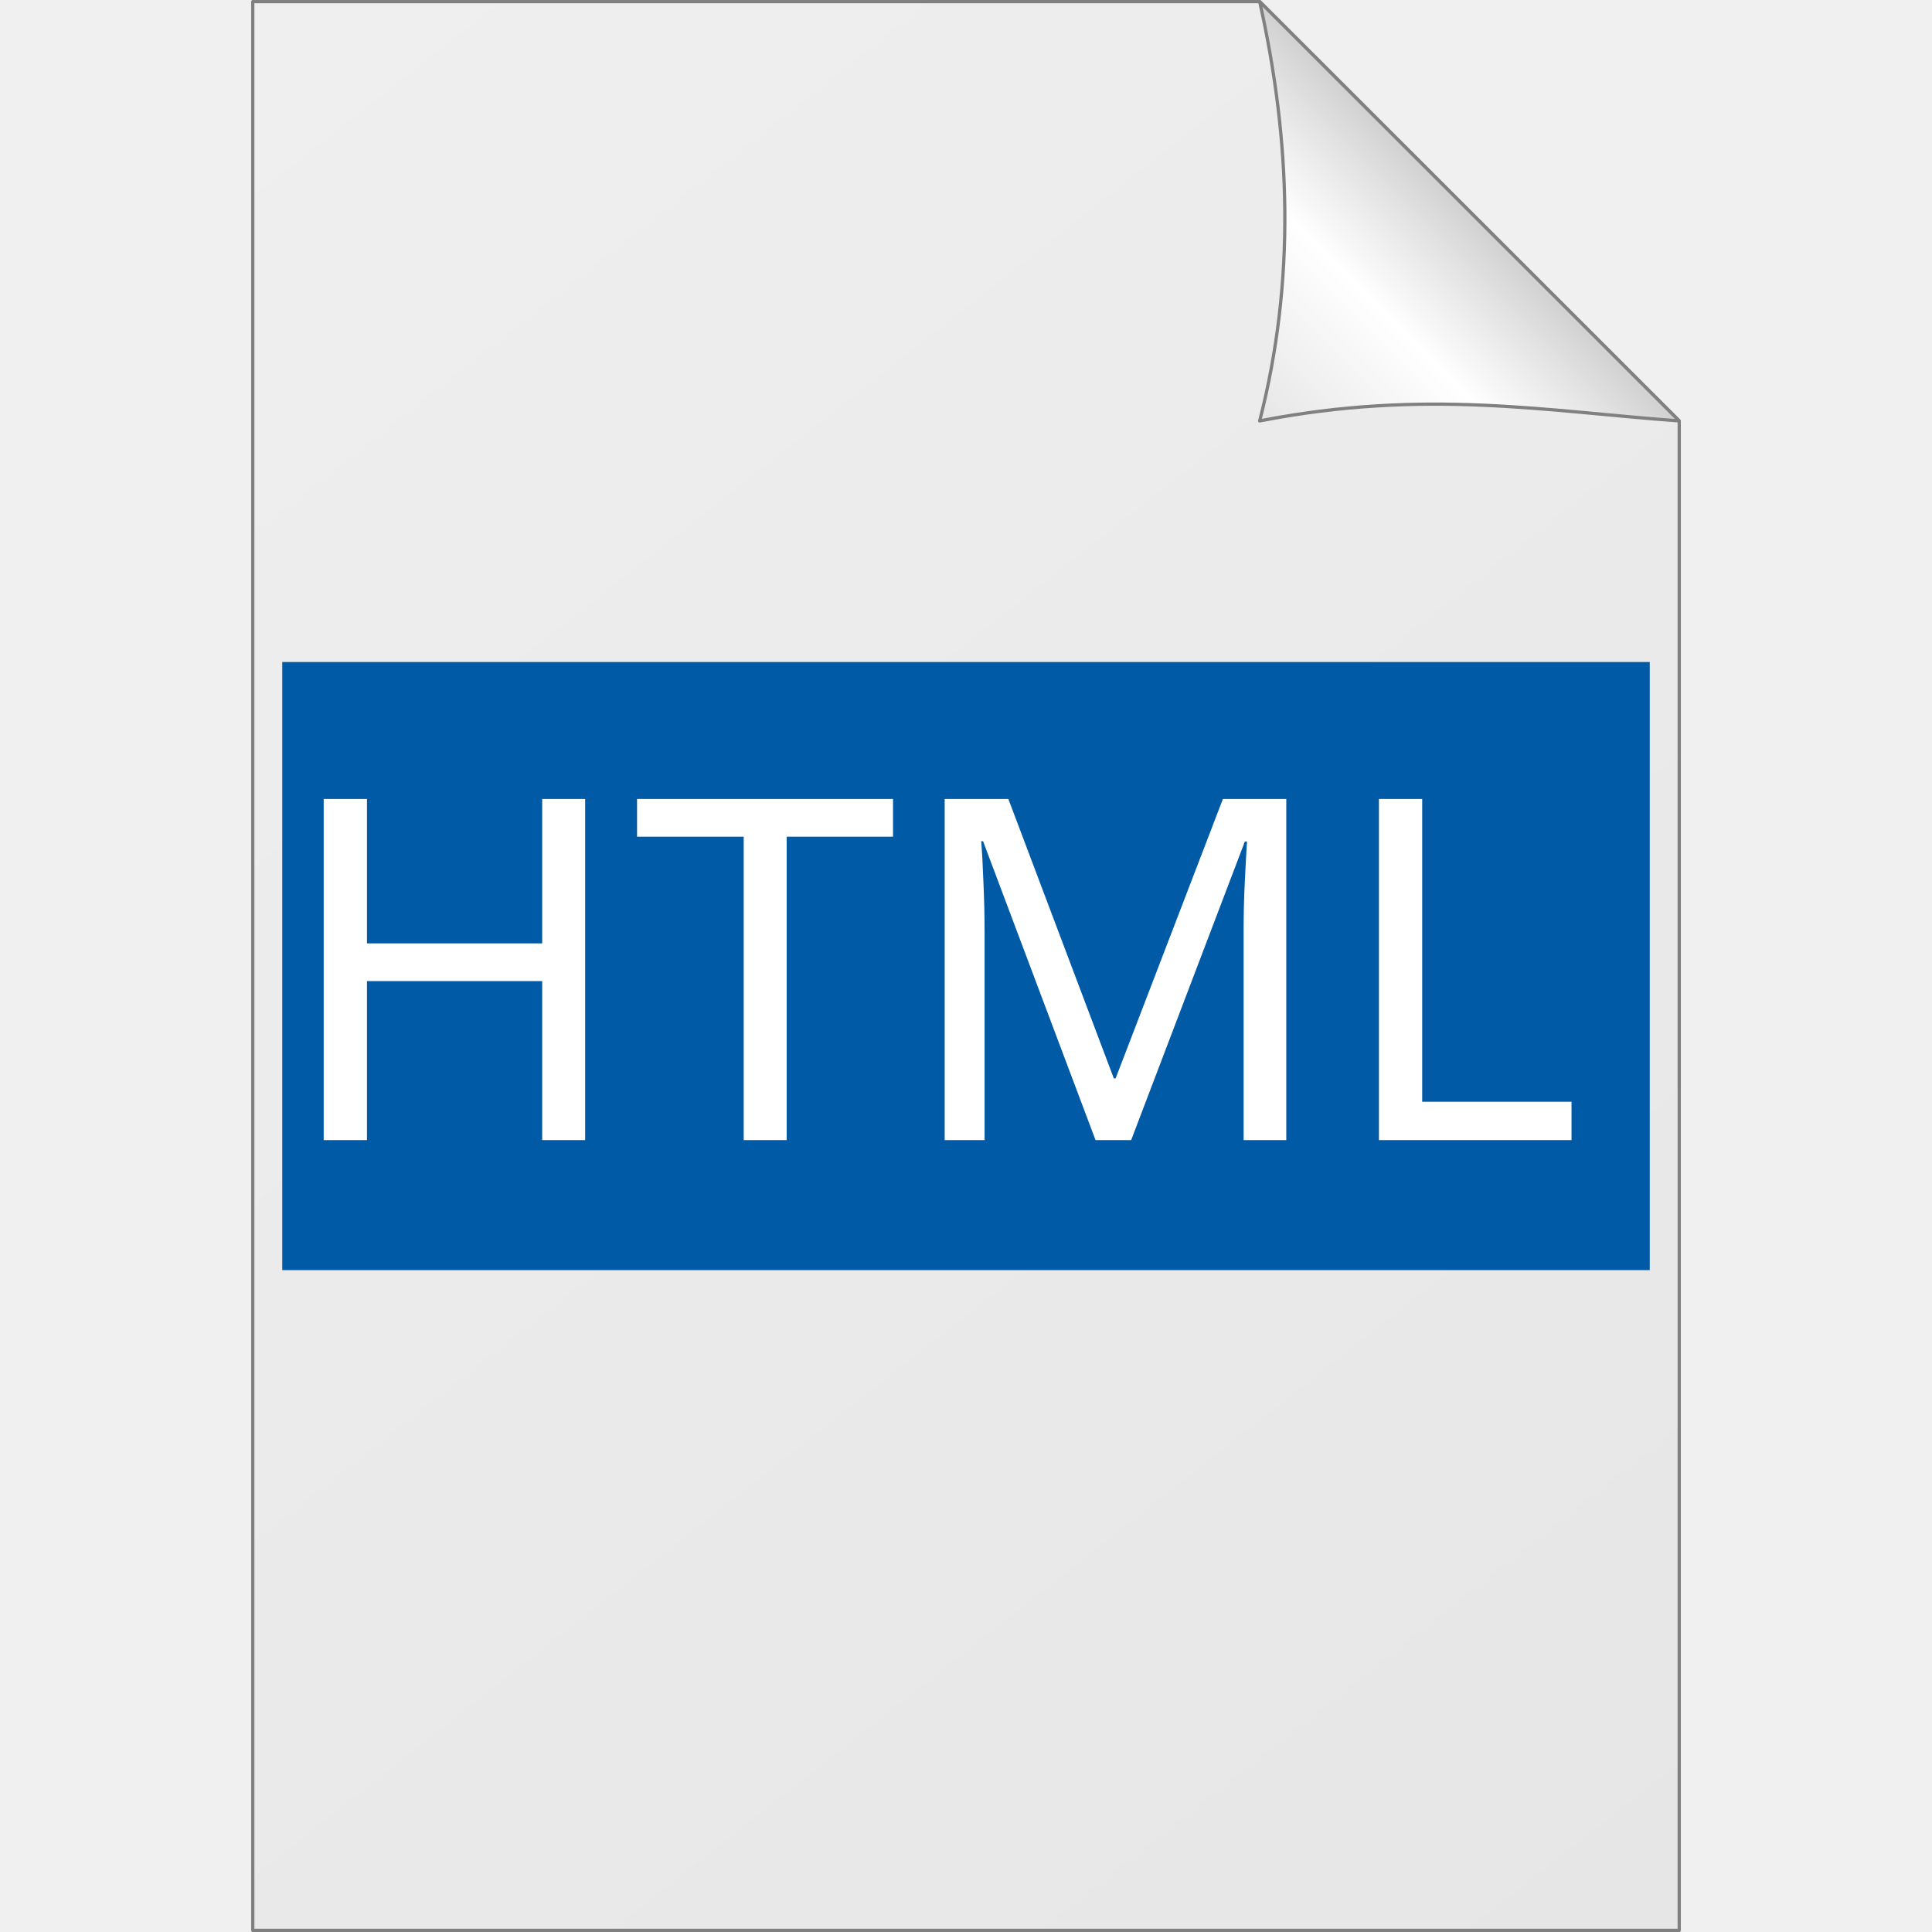
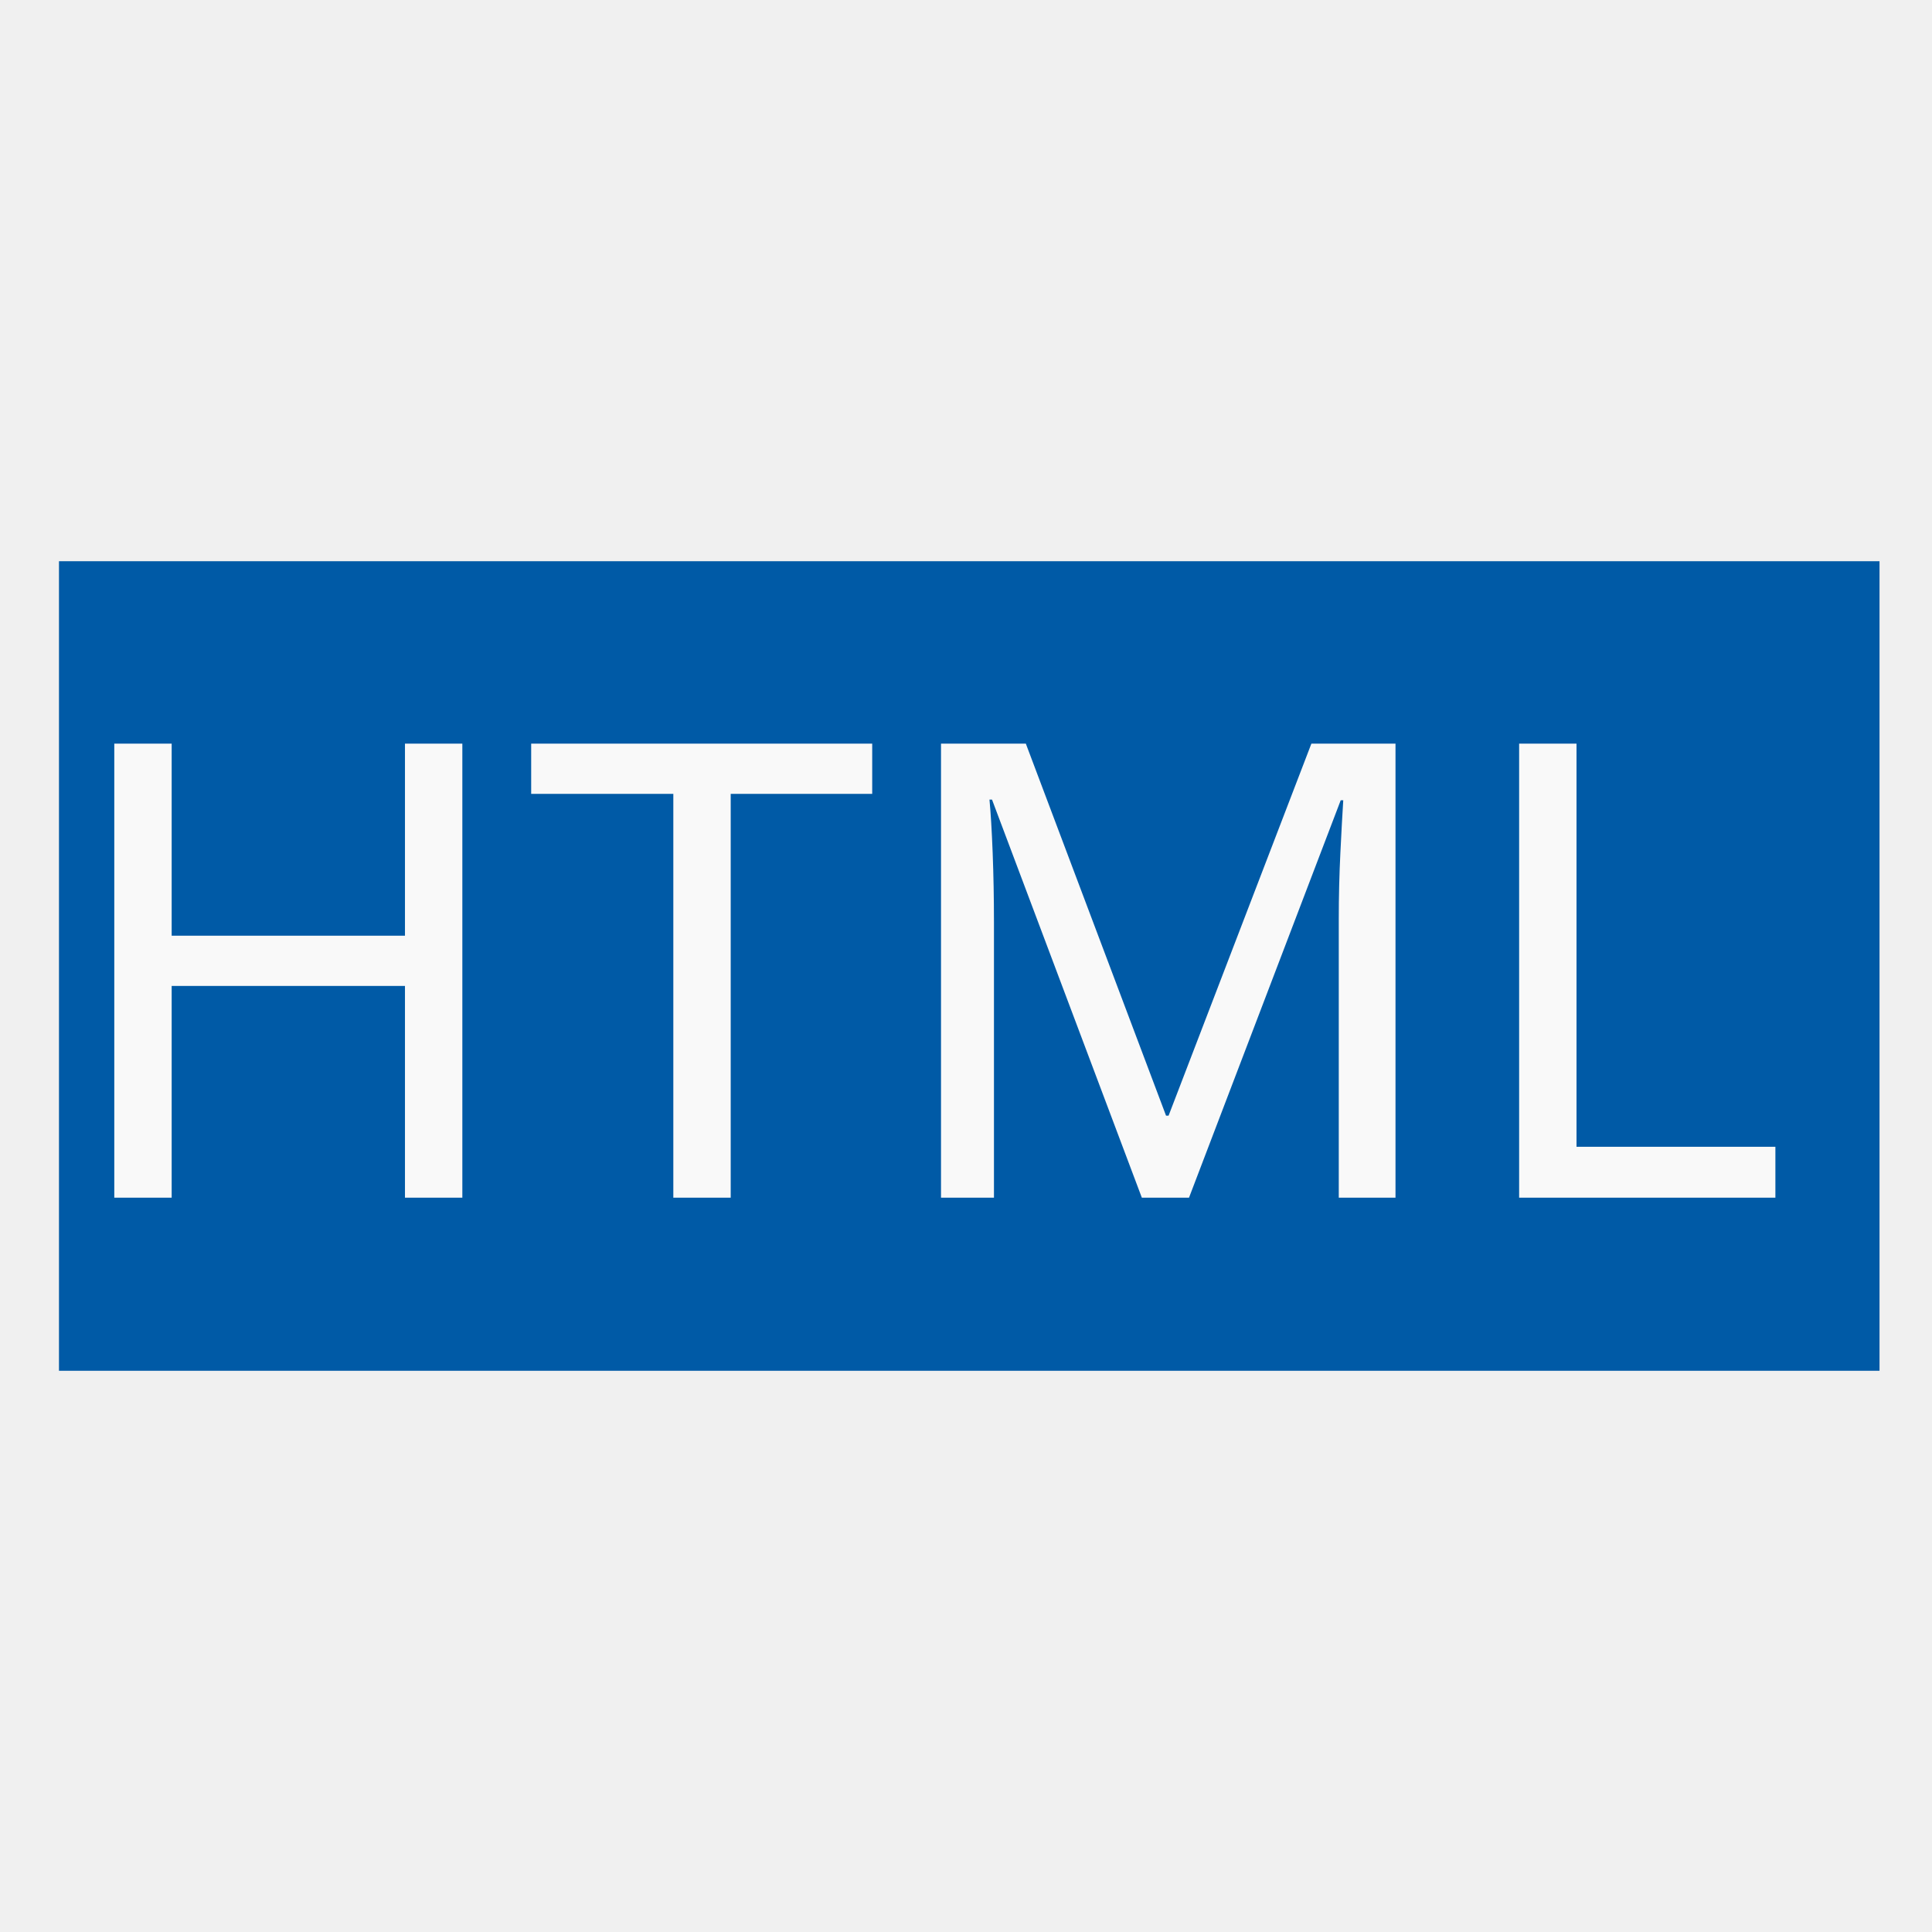
<svg xmlns="http://www.w3.org/2000/svg" id="svg2" viewBox="0 0 512 512" version="1.1" width="512" height="512">
  <defs id="defs4">
    <linearGradient id="linearGradient3046" x1="105" gradientUnits="userSpaceOnUse" y1="123" gradientTransform="translate(2,922.36)" x2="-80" y2="-112">
      <stop id="stop3602" stop-color="#e6e6e6" offset="0" />
      <stop id="stop3604" stop-color="#f9f9f9" offset="1" />
    </linearGradient>
    <linearGradient id="linearGradient3048" x1="93" gradientUnits="userSpaceOnUse" y1="944.36" gradientTransform="translate(2,-2)" x2="80" y2="957.36">
      <stop id="stop3610" stop-color="#ccc" offset="0" />
      <stop id="stop3616" stop-color="#e6e6e6" offset=".22" />
      <stop id="stop3618" stop-color="#fff" offset=".469" />
      <stop id="stop3612" stop-color="#e6e6e6" offset="1" />
    </linearGradient>
  </defs>
-   <g id="g848" transform="matrix(5.168555,0,0,5.155831,64.76518,-2126.006)" style="stroke-width:0.194">
-     <g style="fill-rule:evenodd;stroke:#808080;stroke-width:0.194px;stroke-linejoin:round" transform="matrix(0.86046,0,0,0.86207,-18.5,-389.602)" id="g2995">
-       <path style="fill:url(#linearGradient3046);stroke-width:0.194px" d="M 82,930.36 H 22 v 115 h 85 v -90 z" id="path2826" />
-       <path style="fill:url(#linearGradient3048);stroke-width:0.194px" d="m 107,955.36 -25,-25 c 1.863,8.333 2.133,16.667 0,25 9.905,-1.935 17.128,-0.568 25,0 z" id="rect2822" />
-     </g>
-     <rect style="fill:#005aa6;stroke-width:0" x="1.942" y="446.378" width="70.116" height="31.256" id="rect3088" />
-     <text x="1.692" y="470.951" line-height="125%" font-size="24.549px" xml:space="preserve" style="font-size:24.549px;line-height:125%;font-family:Sans;letter-spacing:0px;word-spacing:0px;fill:#ffffff;stroke-width:0.194" id="text3858">
-       <tspan x="1.692" y="470.951" id="tspan3860" style="stroke-width:0.194">HTML</tspan>
-     </text>
-   </g>
+   <rect id="rect3088" height="214.54" width="482.462" y="148.73" x="15.63" style="fill:#005aa6;stroke-width:0" />
+   <text id="text3858" style="font-size:168.712px;line-height:125%;font-family:Sans;letter-spacing:0px;word-spacing:0px;fill:#f9f9f9;stroke-width:1;" xml:space="preserve" font-size="24.549px" line-height="125%" y="317.788" x="13.891" transform="scale(1.001233,0.9987683)">
+     <tspan style="stroke-width:1;fill:#f9f9f9;" id="tspan3860" y="317.788" x="13.891">HTML</tspan>
+   </text>
</svg>
